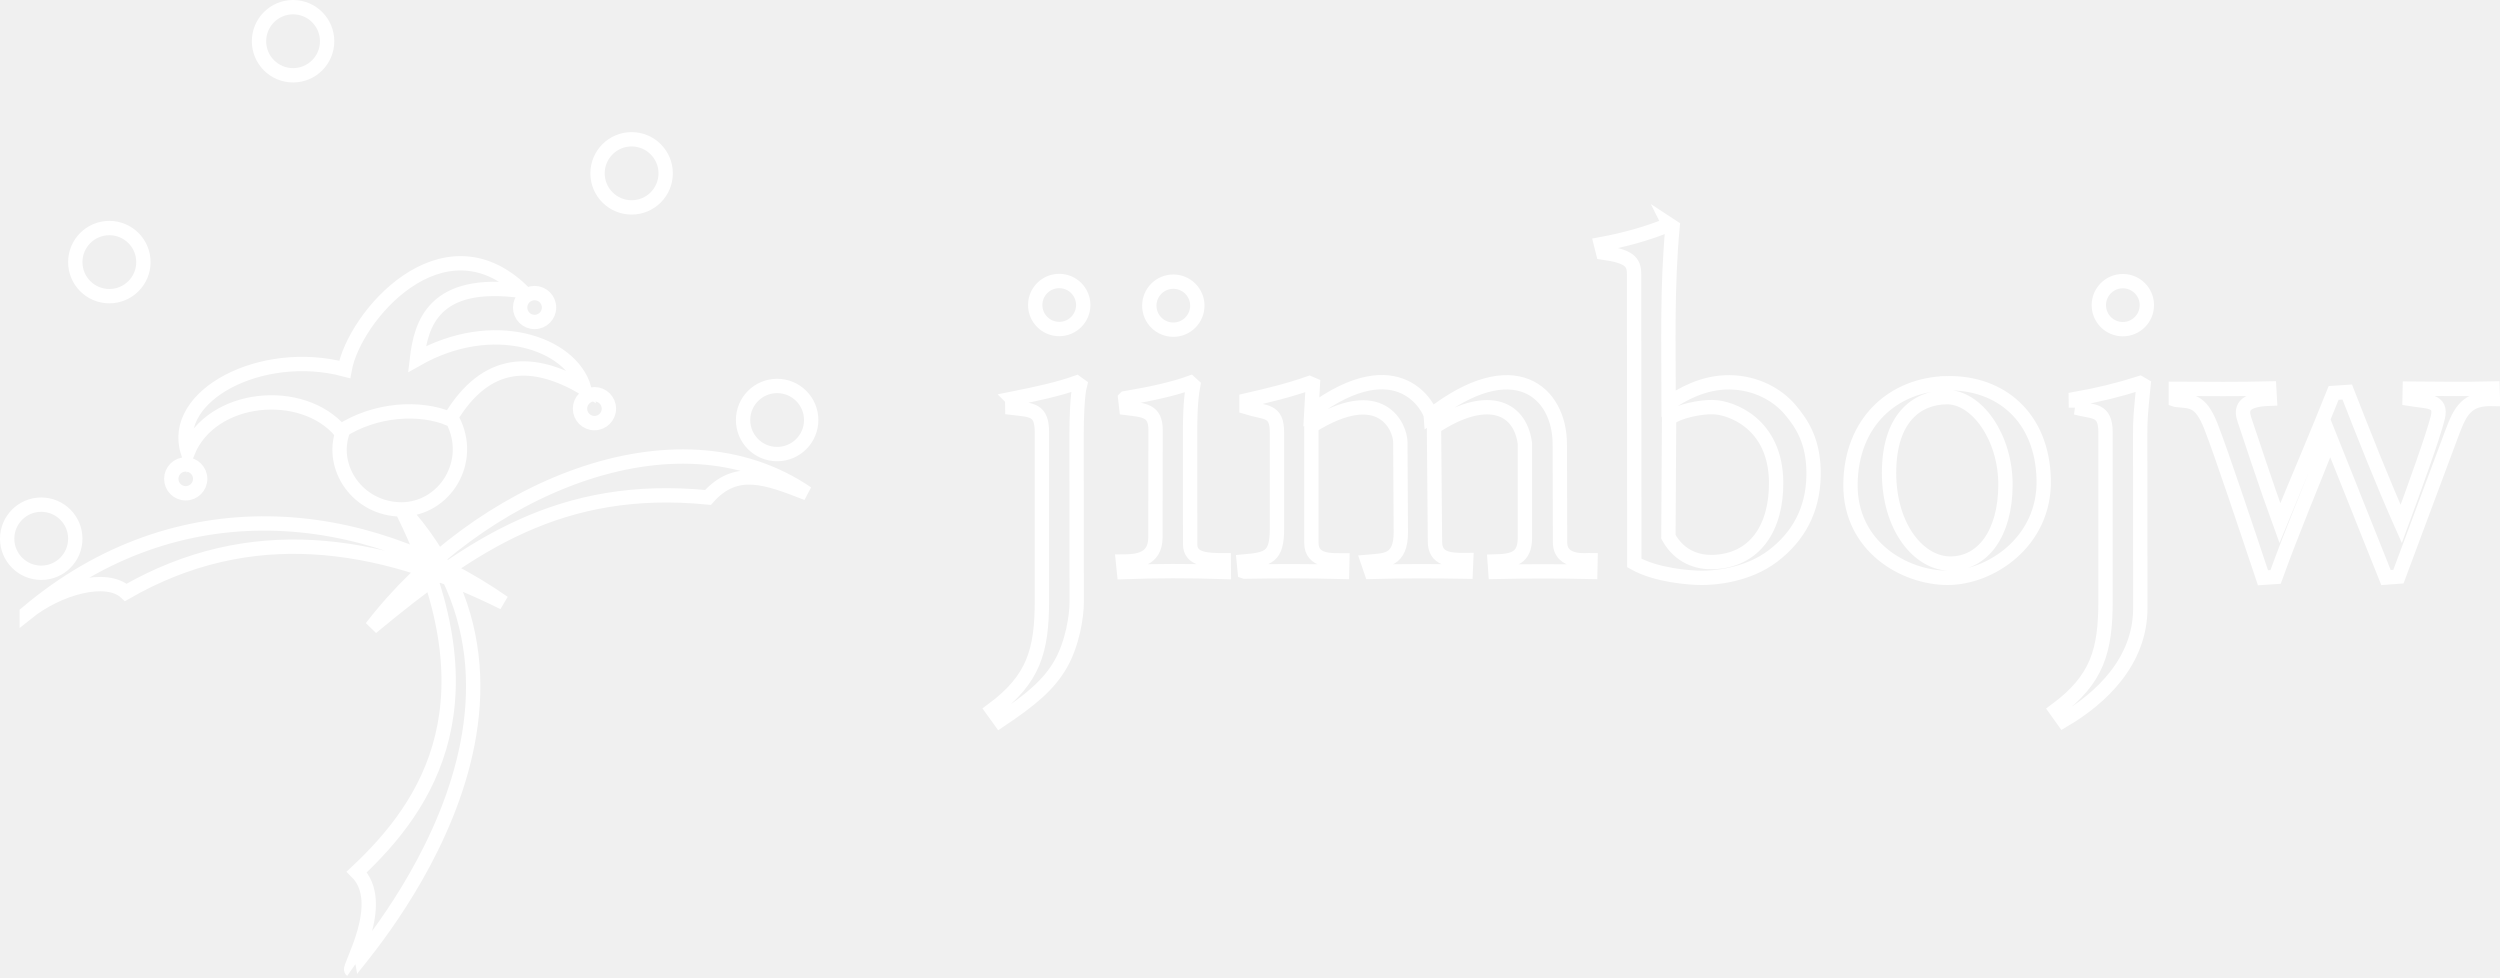
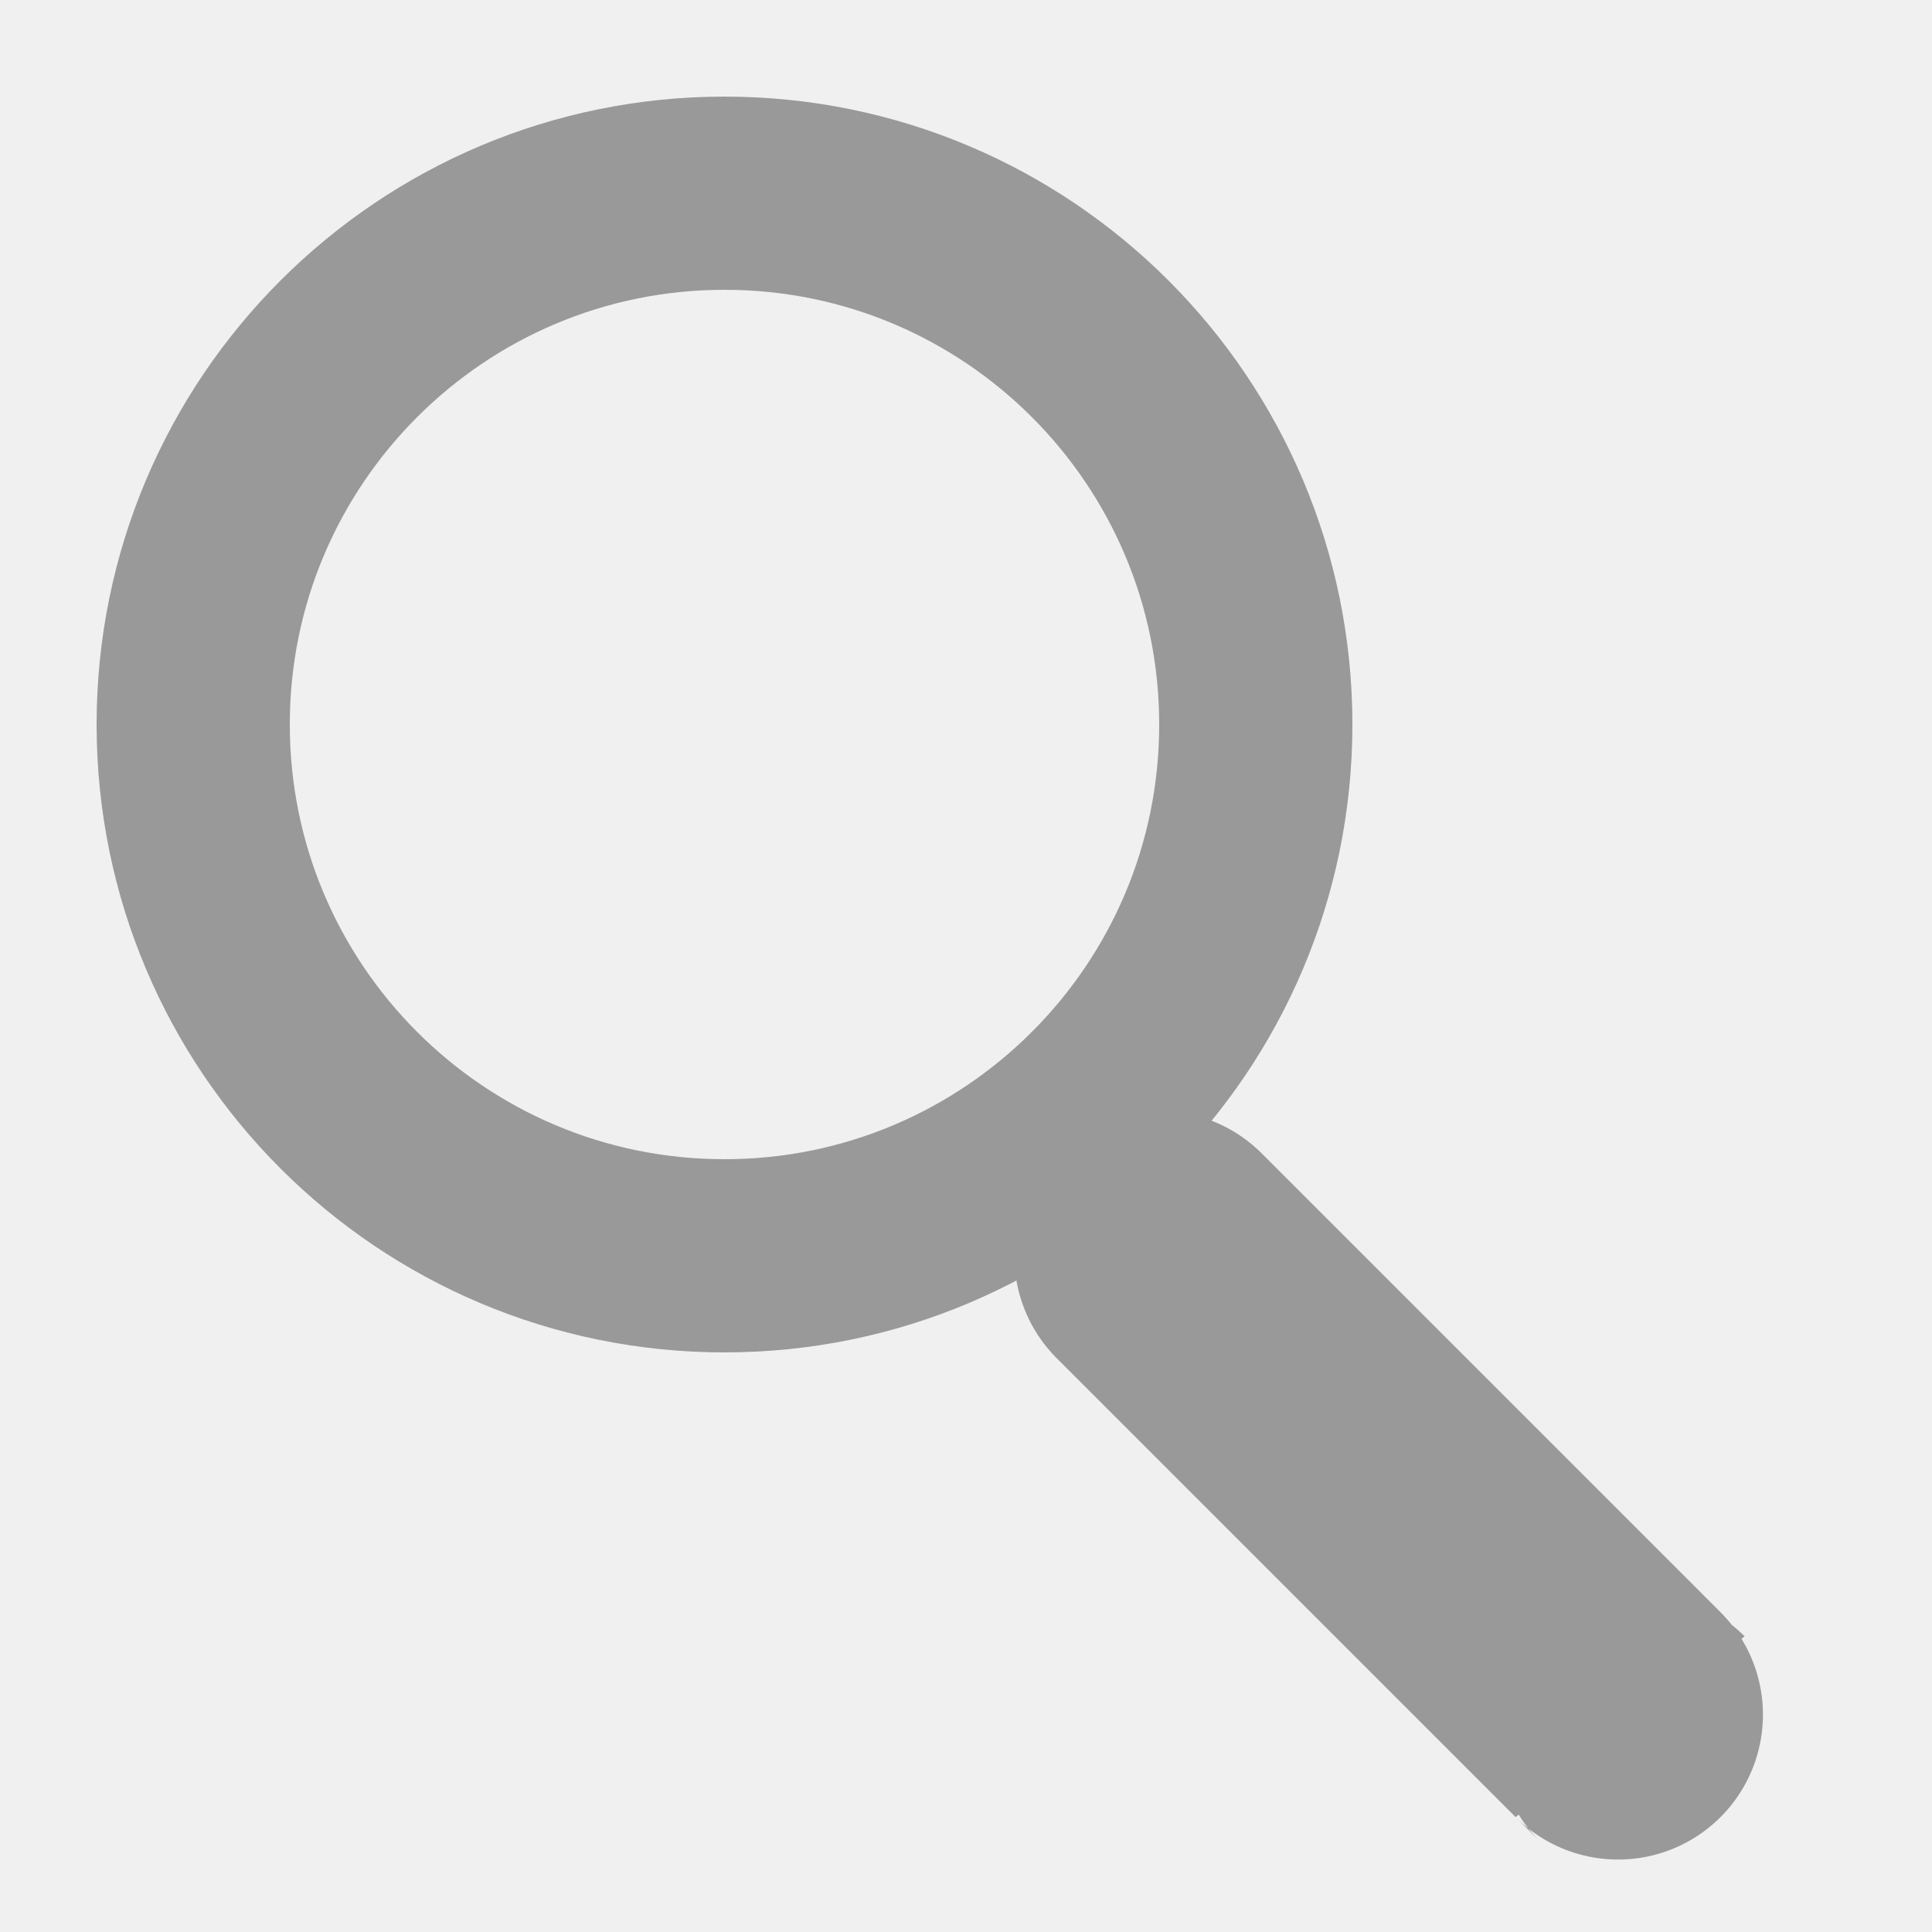
- <svg xmlns="http://www.w3.org/2000/svg" xmlns:xlink="http://www.w3.org/1999/xlink" version="1.1" width="450.342" height="176.024" id="svg4181">
-   <defs id="defs4183">
-     <linearGradient id="linearGradient4849">
-       <stop id="stop4851" style="stop-color:#cccccc;stop-opacity:1" offset="0" />
-       <stop id="stop4853" style="stop-color:#ffffff;stop-opacity:0" offset="1" />
-     </linearGradient>
-     <linearGradient x1="500" y1="144" x2="500" y2="180" id="linearGradient4855" xlink:href="#linearGradient4849" gradientUnits="userSpaceOnUse" />
-   </defs>
-   <g id="layer2">
-     <g id="g4787-6" />
-     <path d="m 61.74,77.729 c -2.324,6.507 2.696,13.944 10.505,14.037 7.902,0 13.201,-8.645 9.296,-16.082 M 36.059,86.259 c 0,1.438 -1.165,2.603 -2.603,2.603 -1.438,0 -2.603,-1.165 -2.603,-2.603 0,-1.438 1.165,-2.603 2.603,-2.603 1.438,0 2.603,1.165 2.603,2.603 z M 98.902,55.395 c 0,1.438 -1.165,2.603 -2.603,2.603 -1.438,0 -2.603,-1.165 -2.603,-2.603 0,-1.438 1.165,-2.603 2.603,-2.603 1.438,1e-6 2.603,1.165 2.603,2.603 z m 10.784,18.221 c 0,1.438 -1.165,2.603 -2.603,2.603 -1.438,0 -2.603,-1.165 -2.603,-2.603 0,-1.438 1.165,-2.603 2.603,-2.603 1.438,0 2.603,1.165 2.603,2.603 z M 13.562,97.042 c 0,3.389 -2.747,6.136 -6.136,6.136 -3.389,0 -6.136,-2.747 -6.136,-6.136 0,-3.389 2.747,-6.136 6.136,-6.136 3.389,0 6.136,2.747 6.136,6.136 z M 25.833,47.215 c 0,3.389 -2.747,6.136 -6.136,6.136 -3.389,0 -6.136,-2.747 -6.136,-6.136 0,-3.389 2.747,-6.136 6.136,-6.136 3.389,0 6.136,2.747 6.136,6.136 z M 58.928,7.427 c 0,3.389 -2.747,6.136 -6.136,6.136 -3.389,0 -6.136,-2.747 -6.136,-6.136 0,-3.389 2.747,-6.136 6.136,-6.136 3.389,0 6.136,2.747 6.136,6.136 z M 119.911,31.225 c 0,3.389 -2.747,6.136 -6.136,6.136 -3.389,10e-7 -6.136,-2.747 -6.136,-6.136 0,-3.389 2.747,-6.136 6.136,-6.136 3.389,0 6.136,2.747 6.136,6.136 z m 26.215,44.436 c 0,3.389 -2.747,6.136 -6.136,6.136 -3.389,0 -6.136,-2.747 -6.136,-6.136 0,-3.389 2.747,-6.136 6.136,-6.136 3.389,0 6.136,2.747 6.136,6.136 z m -84.782,2.045 c 6.267,-4.066 14.347,-4.508 19.708,-2.231 6.569,-11.032 14.998,-10.908 24.17,-5.578 -2.401,-8.155 -16.465,-12.945 -30.12,-5.206 0.744,-6.321 2.975,-14.502 18.964,-12.271 -14.378,-13.882 -30.244,4.586 -31.979,14.13 -14.998,-3.966 -31.483,4.71 -28.261,14.874 4.314,-10.437 20.676,-11.804 27.517,-3.718 z M 4.824,110.429 C 31.969,87.498 65.435,90.969 90.721,108.57 67.79,97.166 44.86,93.944 22.673,106.711 c -3.471,-3.223 -12.147,-0.868 -17.849,3.719 z m 62.099,2.603 C 85.887,88.366 121.585,72.624 145.383,88.862 c -7.313,-2.851 -12.767,-4.958 -17.849,0.744 -26.525,-2.603 -42.639,8.553 -60.611,23.426 z m 5.194,-21.711 c 34.181,36.931 -9.25,83.12 -8.832,83.412 -0.586,-0.412 6.595,-12.094 0.981,-17.664 12.921,-12.103 25.5,-30.941 7.851,-65.748 z m 319.832,-19.293 0,-1.984 c 5.703,0.029 11.44,0.075 16.821,-0.058 l 0.104,1.833 c -4.998,0.158 -5.204,1.912 -4.571,3.767 0.633,1.855 4.105,12.438 6.384,18.657 3.208,-7.83 6.496,-15.466 9.687,-23.461 l 2.448,-0.166 c 3.155,8.068 6.326,16.11 9.728,23.768 2.288,-6.206 5.805,-15.965 6.588,-19.17 0.783,-3.205 -1.898,-2.831 -5.083,-3.359 l 0.037,-1.849 c 4.927,0.036 9.819,0.107 14.904,-0.014 l 0.057,1.87 c -4.642,-0.128 -5.836,2.055 -7.348,6.109 l -9.661,25.903 -2.239,0.166 -10.035,-25.143 c -3.319,8.343 -6.833,16.685 -9.853,25.028 l -2.27,0.157 c -3.048,-9.089 -7.488,-22.485 -9.41,-27.361 -1.922,-4.877 -3.701,-4.384 -6.286,-4.692 z m -41.207,-2.995 c -9.684,0.18 -17.308,6.982 -17.404,18.215 -0.096,11.234 9.734,16.816 17.47,16.842 7.736,0.027 17.603,-6.498 17.341,-17.717 -0.262,-11.219 -7.724,-17.521 -17.407,-17.341 z m -0.122,2.507 c 5.38,-0.097 10.69,7.121 10.637,15.898 -0.053,8.714 -4.102,14.023 -9.828,14.086 -5.726,0.063 -11.143,-6.485 -11.141,-16.341 0.004,-9.857 4.953,-13.546 10.333,-13.643 z m -49.946,-31.077 c -3.85,1.599 -8.091,2.761 -12.281,3.53 l 0.377,1.502 c 4.624,0.663 5.585,1.631 5.587,3.843 l 0.044,52.077 c 3.965,2.231 9.946,2.671 12.148,2.678 2.202,0.011 8.178,-0.412 12.82,-3.939 4.642,-3.527 7.209,-8.328 7.321,-14.457 0.112,-6.129 -2.106,-9.381 -4.195,-11.87 -2.243,-2.672 -6.117,-4.895 -10.896,-4.957 -4.78,-0.062 -8.654,2.204 -11.014,3.815 -0.004,-10.621 -0.309,-20.99 0.703,-31.82 l -0.615,-0.403 z m 7.879,32.868 c 3.258,0.066 11.283,2.945 11.393,13.485 0.086,8.219 -3.786,14.201 -11.393,14.432 -2.626,0.08 -5.963,-0.839 -8.012,-4.541 l 0.123,-21.284 c 1.629,-1.376 5.69,-2.137 7.888,-2.091 z m -84.324,29.638 -0.177,-1.815 c 4.412,-0.384 5.976,-0.825 5.976,-5.843 l 0,-17.396 c 0,-4.147 -1.986,-3.464 -5.489,-4.559 l 0,-1.239 c 3.777,-0.87 7.555,-1.765 11.332,-3.099 l 0.62,0.266 -0.266,4.869 c 16.047,-11.92 21.451,-0.172 21.513,0.708 15.022,-11.716 23.216,-4.218 23.239,5.135 l 0.044,17.706 c 0.01,3.909 5.035,3.176 5.489,3.187 l -0.044,2.125 c -5.653,-0.126 -11.349,-0.124 -17.086,0 l -0.133,-1.859 c 3.435,-0.075 5.445,-0.644 5.445,-4.294 l 0,-16.998 c -0.954,-6.915 -7.255,-8.984 -16.378,-2.921 l 0.177,20.672 c 0.027,3.105 2.624,3.312 5.622,3.276 l -0.088,2.08 c -5.593,-0.095 -11.239,-0.111 -16.998,0.044 l -0.62,-1.815 c 3.031,-0.266 5.961,-0.054 5.932,-5.356 l -0.088,-16.201 c -0.014,-2.579 -3.324,-10.833 -16.024,-2.877 l 0,21.026 c 0,3.473 3.859,3.126 5.577,3.143 l -0.044,2.08 c -5.754,-0.149 -11.609,-0.146 -17.529,-0.044 z M 386.727,54.969 c 0,2.389 -1.937,4.325 -4.325,4.325 -2.389,0 -4.325,-1.937 -4.325,-4.325 0,-2.389 1.937,-4.325 4.325,-4.325 2.389,0 4.325,1.937 4.325,4.325 z m -12.777,18.456 -0.022,-1.571 c 3.908,-0.687 7.763,-1.615 11.553,-2.833 l 0.642,0.376 c -0.528,5.3 -0.6,6.079 -0.598,8.986 l 0.022,31.163 c 0.007,9.492 -6.956,16.191 -13.855,20.229 l -1.328,-1.859 c 7.441,-5.514 8.919,-10.687 8.919,-19.72 l -4e-5,-30.3 c 0,-4.326 -2.266,-3.614 -5.334,-4.471 l -7e-5,0 7e-5,0 z M 215.683,55.061 c 0,2.389 -1.937,4.325 -4.325,4.325 -2.389,0 -4.325,-1.937 -4.325,-4.325 0,-2.389 1.937,-4.325 4.325,-4.325 2.389,1e-6 4.325,1.937 4.325,4.325 z m -20.553,-0.117 c 0,2.389 -1.937,4.325 -4.325,4.325 -2.389,0 -4.325,-1.937 -4.325,-4.325 0,-2.389 1.937,-4.325 4.325,-4.325 2.389,0 4.325,1.937 4.325,4.325 z m -12.799,16.885 c 4.378,-0.875 8.483,-1.771 11.585,-2.896 l 0.611,0.439 c -0.466,1.763 -0.6,6.079 -0.598,8.986 l 0.022,30.192 c 0.002,2.399 -0.751,7.37 -2.891,11.096 -2.14,3.726 -5.386,6.426 -10.932,10.135 l -1.359,-1.89 c 7.441,-5.513 8.919,-10.687 8.919,-19.72 l -2e-5,-30.299 c 0,-4.138 -1.828,-3.99 -5.334,-4.408 l -0.022,-1.634 z m 20.36,-0.092 c 5.131,-0.862 8.963,-1.776 11.728,-2.781 l 0.513,0.469 c -0.547,2.889 -0.55,6.781 -0.55,7.96 l 0.006,20.677 c 0,2.809 3.22,2.86 6.051,2.86 l 0.018,2.104 c -6.291,-0.206 -12.272,-0.191 -17.979,0.021 l -0.193,-1.891 c 2.39,-0.011 5.843,-0.214 5.848,-4.351 l 0.026,-19.363 c 0.004,-3.493 -2.038,-3.552 -5.268,-3.952 l -0.201,-1.752 4e-5,0 z" id="path2935-9" style="fill:none;stroke:#ffffff;stroke-width:2.583px;stroke-linecap:butt;stroke-linejoin:miter;stroke-opacity:1" />
+ <svg xmlns="http://www.w3.org/2000/svg" version="1.1" width="20" height="20" id="svg2">
+   <defs id="defs4" />
+   <g id="layer4">
+     <path d="m 13,7.5 c 0,3.038 -2.463,5.5 -5.5,5.5 C 4.462,13 2,10.538 2,7.5 c 0,-3.038 2.463,-5.5 5.5,-5.5 3.038,0 5.5,2.463 5.5,5.5 z" id="path2816-3-8" style="fill:none;stroke:#999999;stroke-width:2;stroke-miterlimit:4;stroke-opacity:1" />
+     <path d="m 12,13 c 6,6 5,5 5,5" id="path3603-8-0" style="fill:none;stroke:#999999;stroke-width:3;stroke-linecap:round;stroke-linejoin:round;stroke-miterlimit:4;stroke-opacity:1;stroke-dasharray:none" />
  </g>
</svg>
